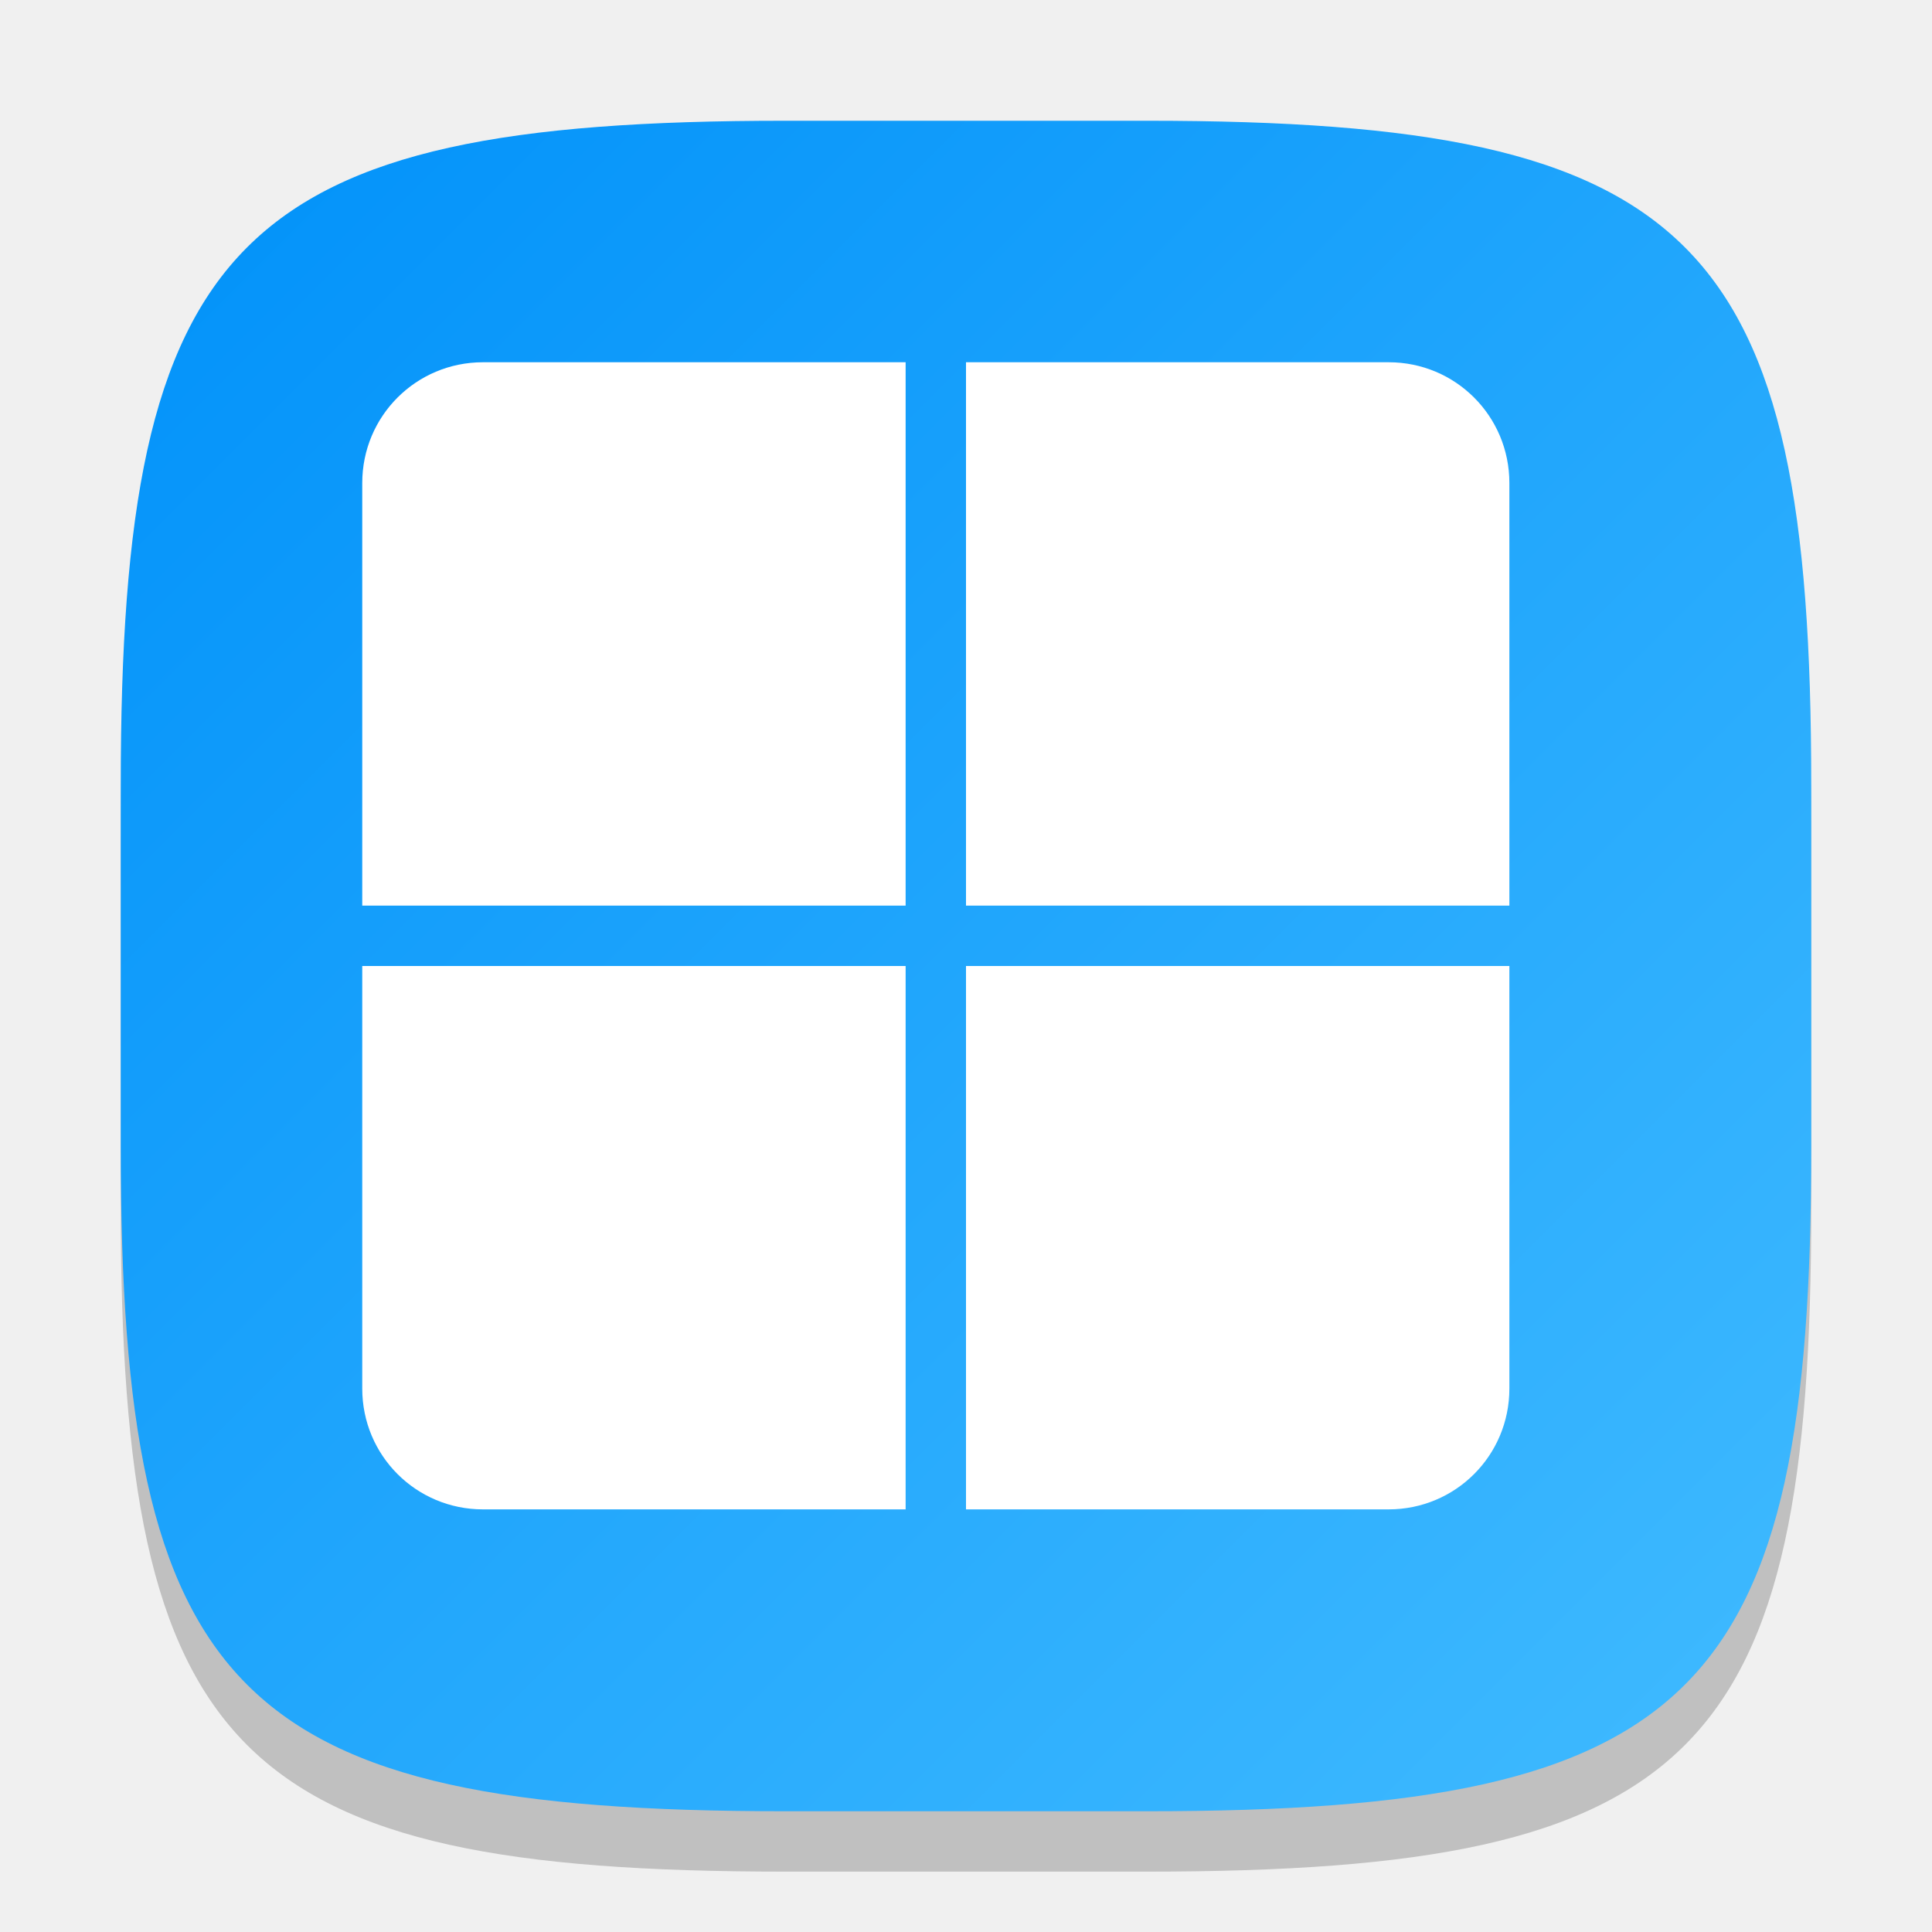
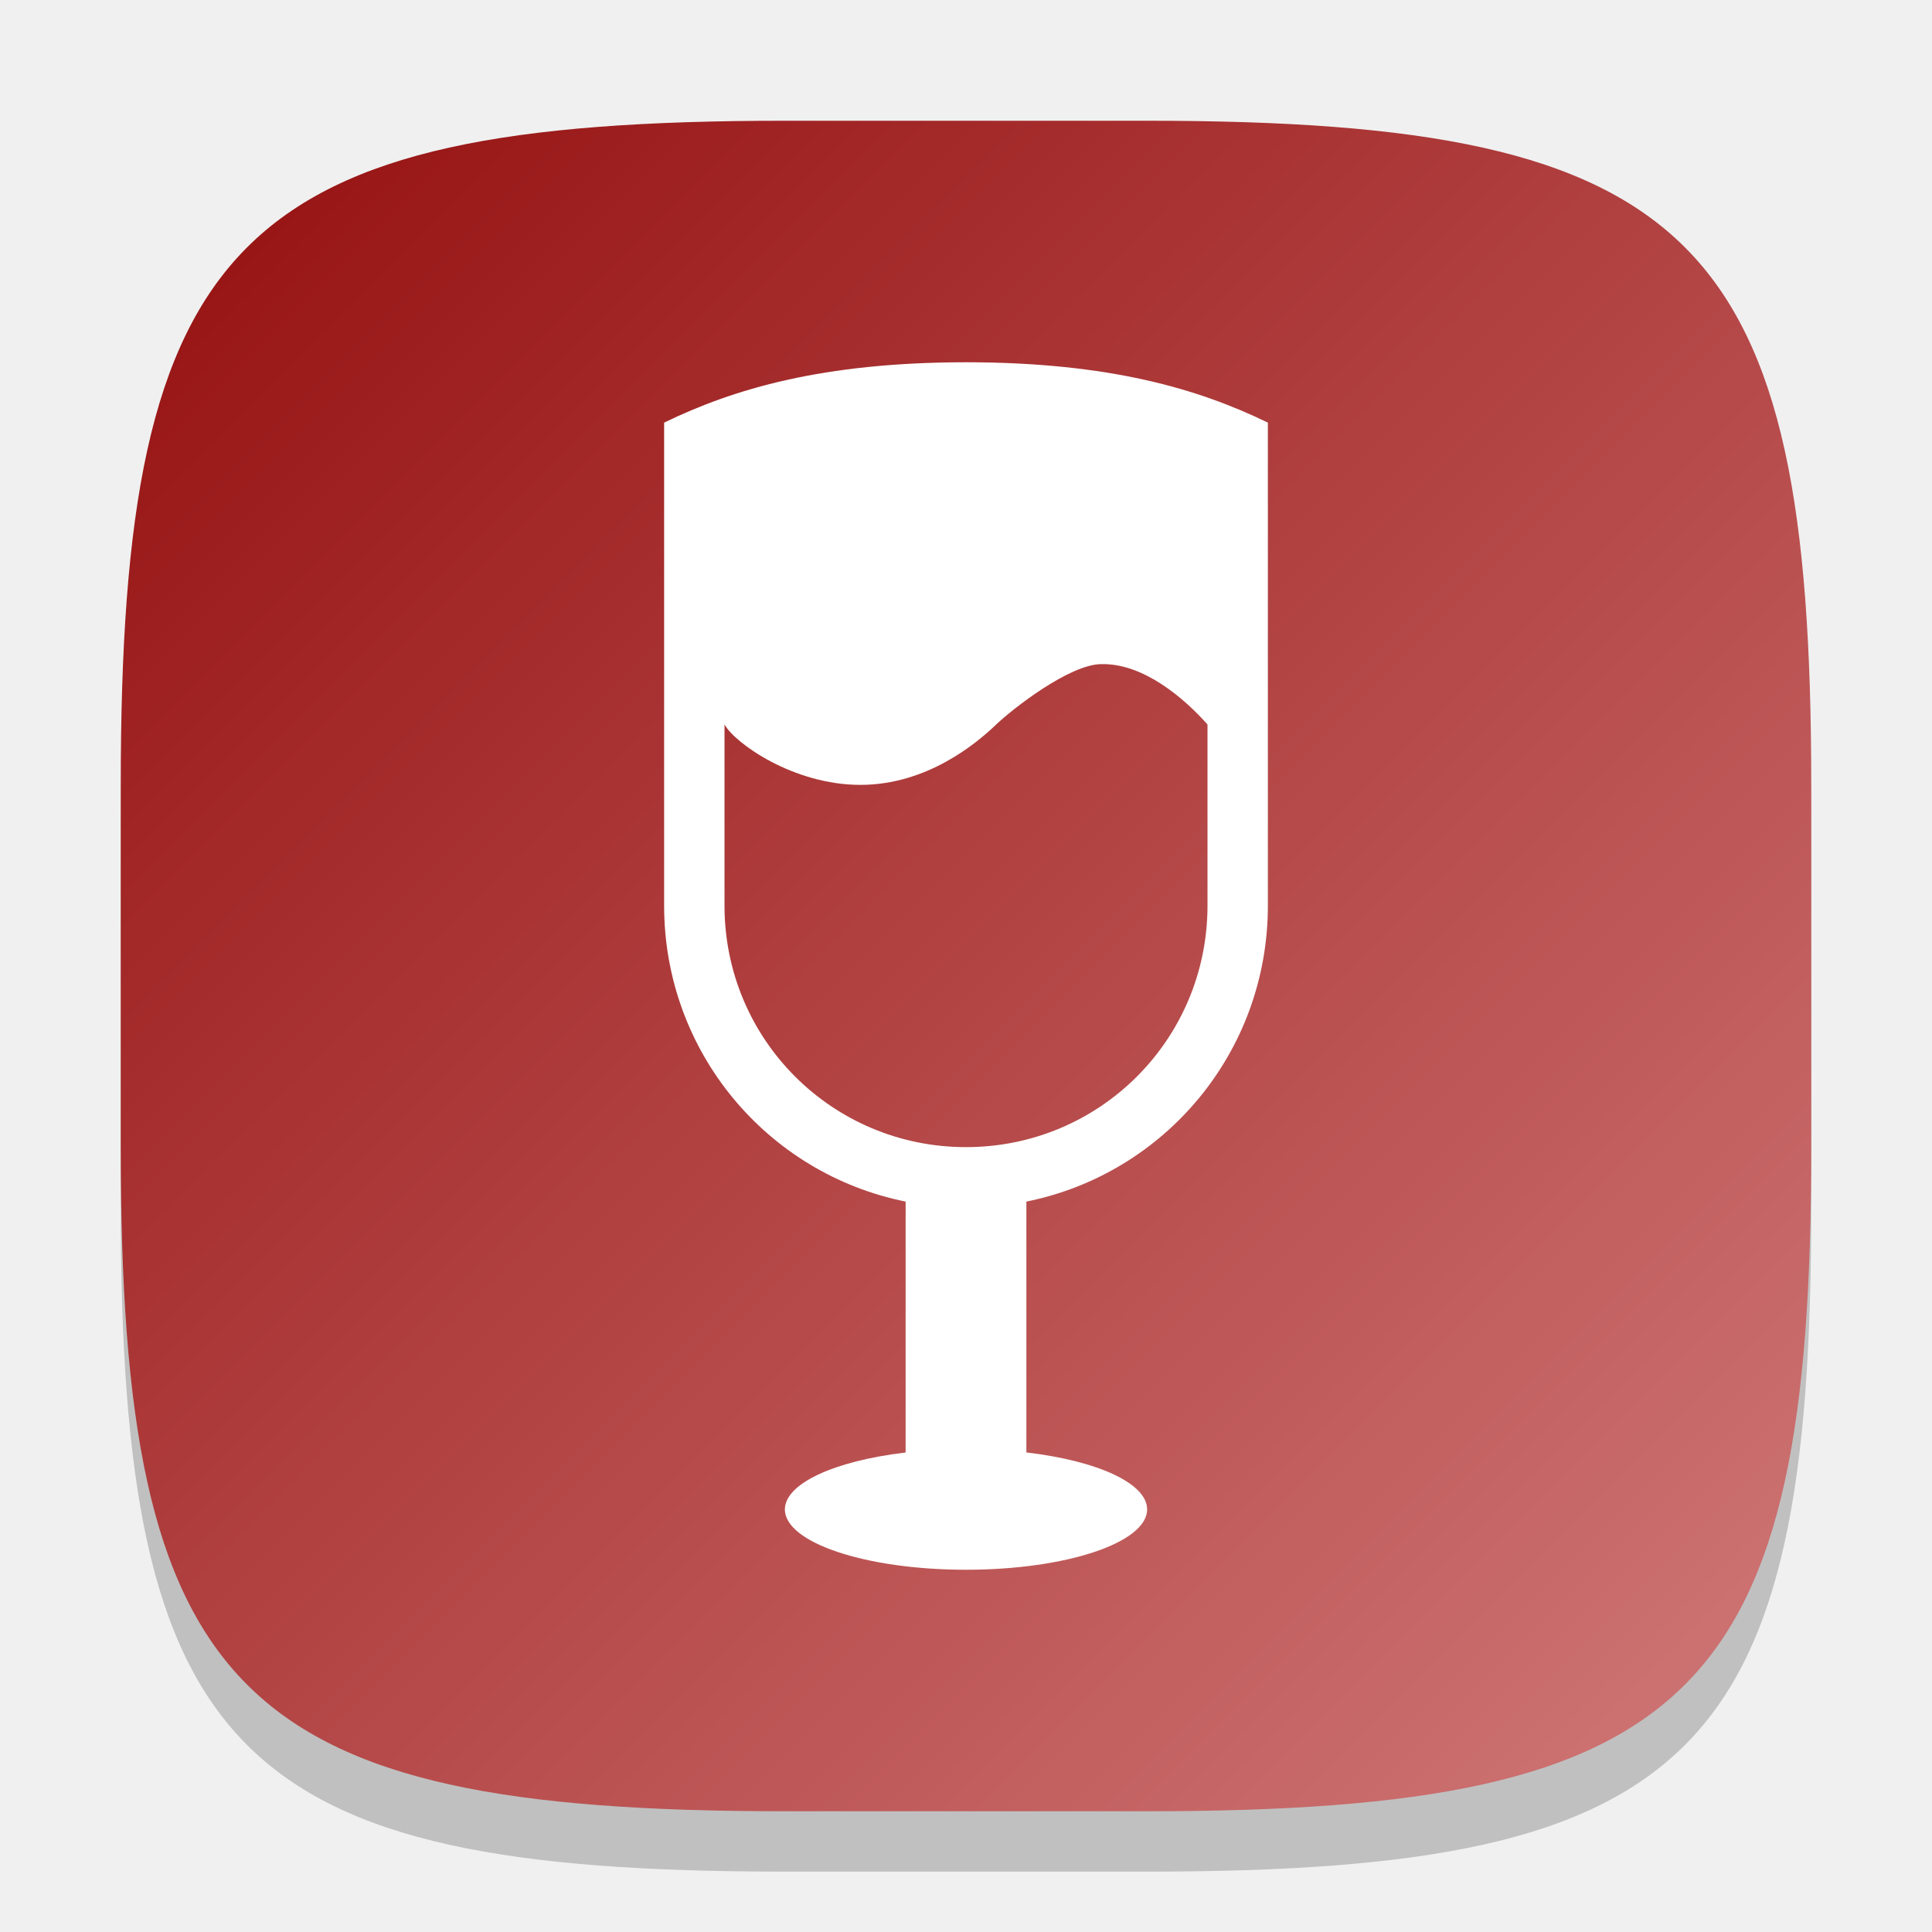
<svg xmlns="http://www.w3.org/2000/svg" xmlns:xlink="http://www.w3.org/1999/xlink" width="32" height="32" viewBox="0 0 32 32" version="1.1" id="svg5">
  <defs id="defs2">
-     <linearGradient xlink:href="#linearGradient3147" id="linearGradient4780" x1="30" y1="30" x2="2" y2="2" gradientUnits="userSpaceOnUse" />
-     <linearGradient id="linearGradient3147">
-       <stop style="stop-color:#41bbff;stop-opacity:1;" offset="0" id="stop3143" />
-       <stop style="stop-color:#0091f9;stop-opacity:1;" offset="1" id="stop3145" />
+     <linearGradient xlink:href="#linearGradient1694" id="linearGradient4780" x1="2" y1="2" x2="30" y2="30" gradientUnits="userSpaceOnUse" />
+     <linearGradient id="linearGradient1694">
+       <stop style="stop-color:#940e0e;stop-opacity:1;" offset="0" id="stop1690" />
+       <stop style="stop-color:#d17979;stop-opacity:1;" offset="1" id="stop1692" />
    </linearGradient>
  </defs>
  <path d="M 13,3 C 3.899,3 2,4.94 2,14 v 6 c 0,9.06 1.899,11 11,11 h 6 c 9.101,0 11,-1.94 11,-11 V 14 C 30,4.94 28.101,3 19,3" style="opacity:0.2;fill:#000000;stroke-width:1;stroke-linecap:round;stroke-linejoin:round" id="path563" />
  <path id="path530" style="fill:url(#linearGradient4780);fill-opacity:1;stroke-width:1;stroke-linecap:round;stroke-linejoin:round" d="M 13,2 C 3.899,2 2,3.94 2,13 v 6 c 0,9.06 1.899,11 11,11 h 6 c 9.101,0 11,-1.94 11,-11 V 13 C 30,3.94 28.101,2 19,2 Z" />
-   <path id="rect238" style="fill:#ffffff;stroke-width:2;stroke-linecap:round;stroke-linejoin:round" d="M 8,6 C 6.892,6 6,6.892 6,8 v 7 h 9 V 6 Z M 16,6 v 9 h 9 V 8 C 25,6.892 24.108,6 23,6 Z M 6,16 v 7 c 0,1.108 0.892,2 2,2 H 15 v -9 z m 10,0 v 9 h 7 c 1.108,0 2,-0.892 2,-2 v -7 z" />
+   <path id="rect394" style="fill:#ffffff;stroke-width:2" d="m 16,6 c -2.376,0.002 -3.848,0.441 -5,1 v 8 c 0,2.428 1.712,4.442 4,4.902 v 4.156 C 13.803,24.2 13.002,24.577 13,25 c 0,0.552 1.343,1 3,1 1.657,0 3,-0.448 3,-1 6.99e-4,-0.424 -0.801,-0.802 -2,-0.943 V 19.902 C 19.288,19.442 21,17.428 21,15 V 7 C 19.848,6.441 18.376,6.002 16,6 Z m -4,6 c 0.176,0.314 1.145,1 2.25,1 1.105,0 1.922,-0.686 2.25,-1 0.268,-0.256 1.224,-1.006 1.75,-1 0.697,-0.012 1.372,0.573 1.75,1 v 3 c 0,2.216 -1.784,4 -4,4 -2.216,0 -4,-1.784 -4,-4 z" />
</svg>
